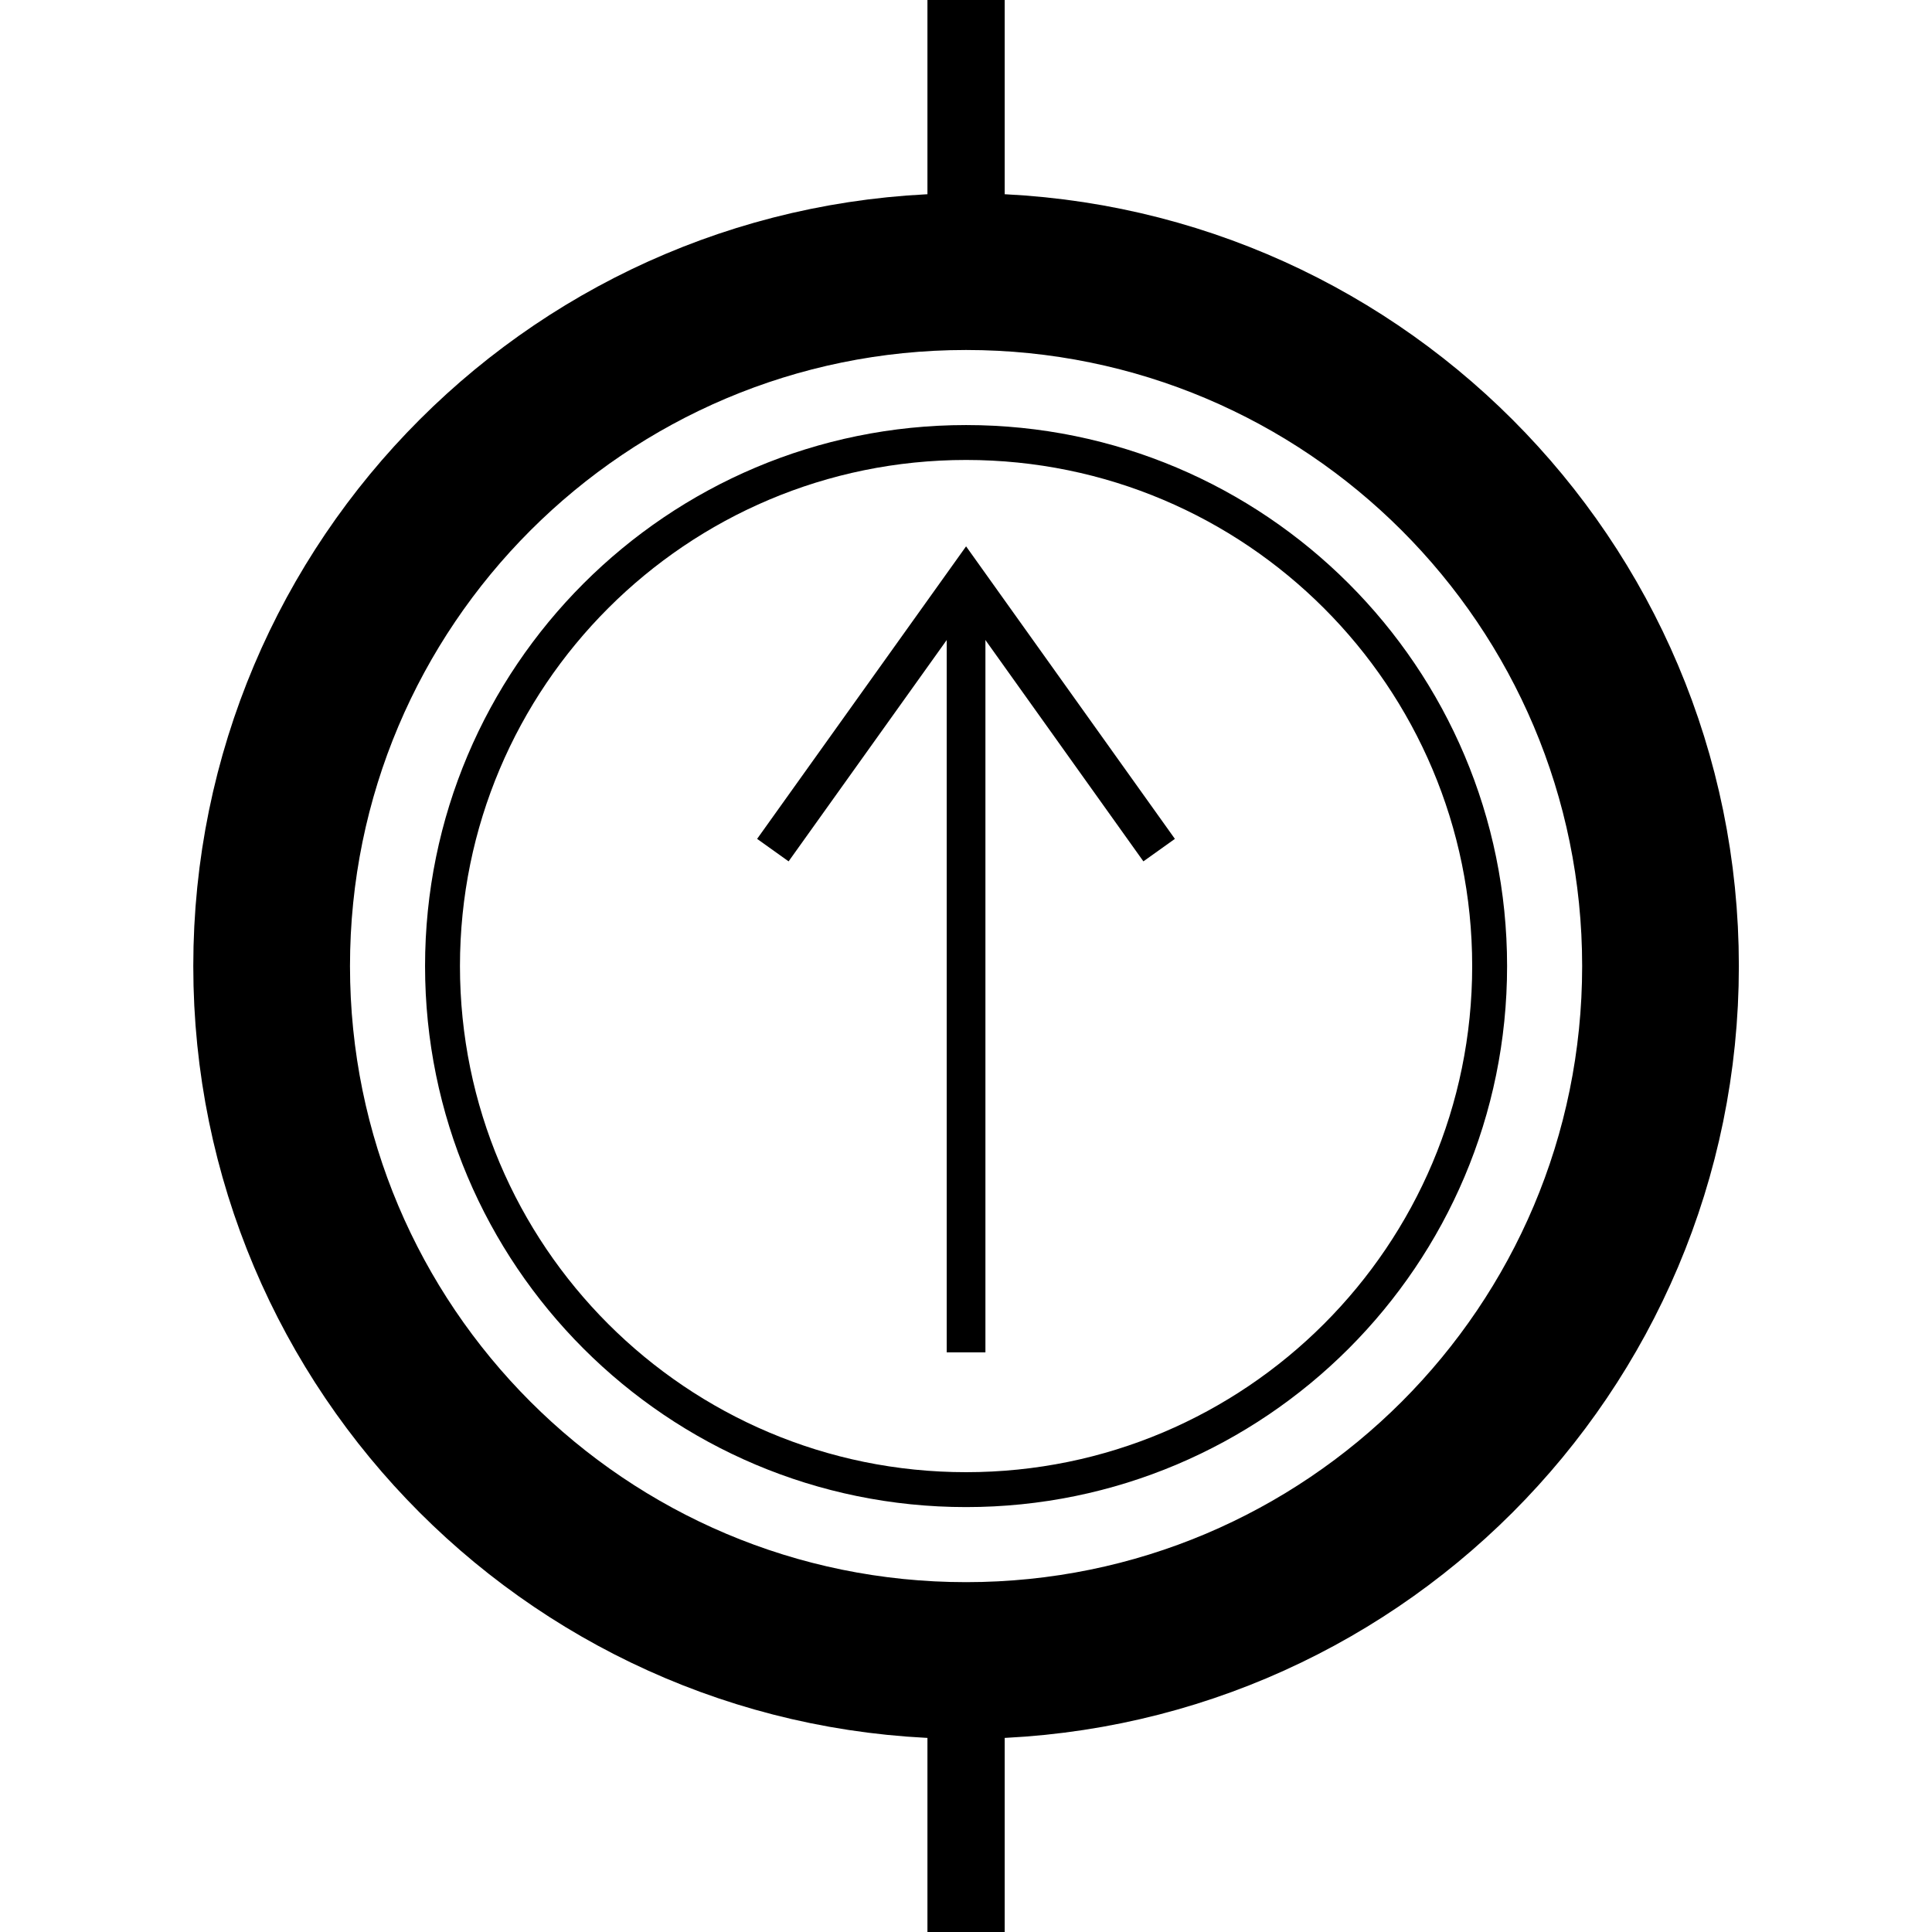
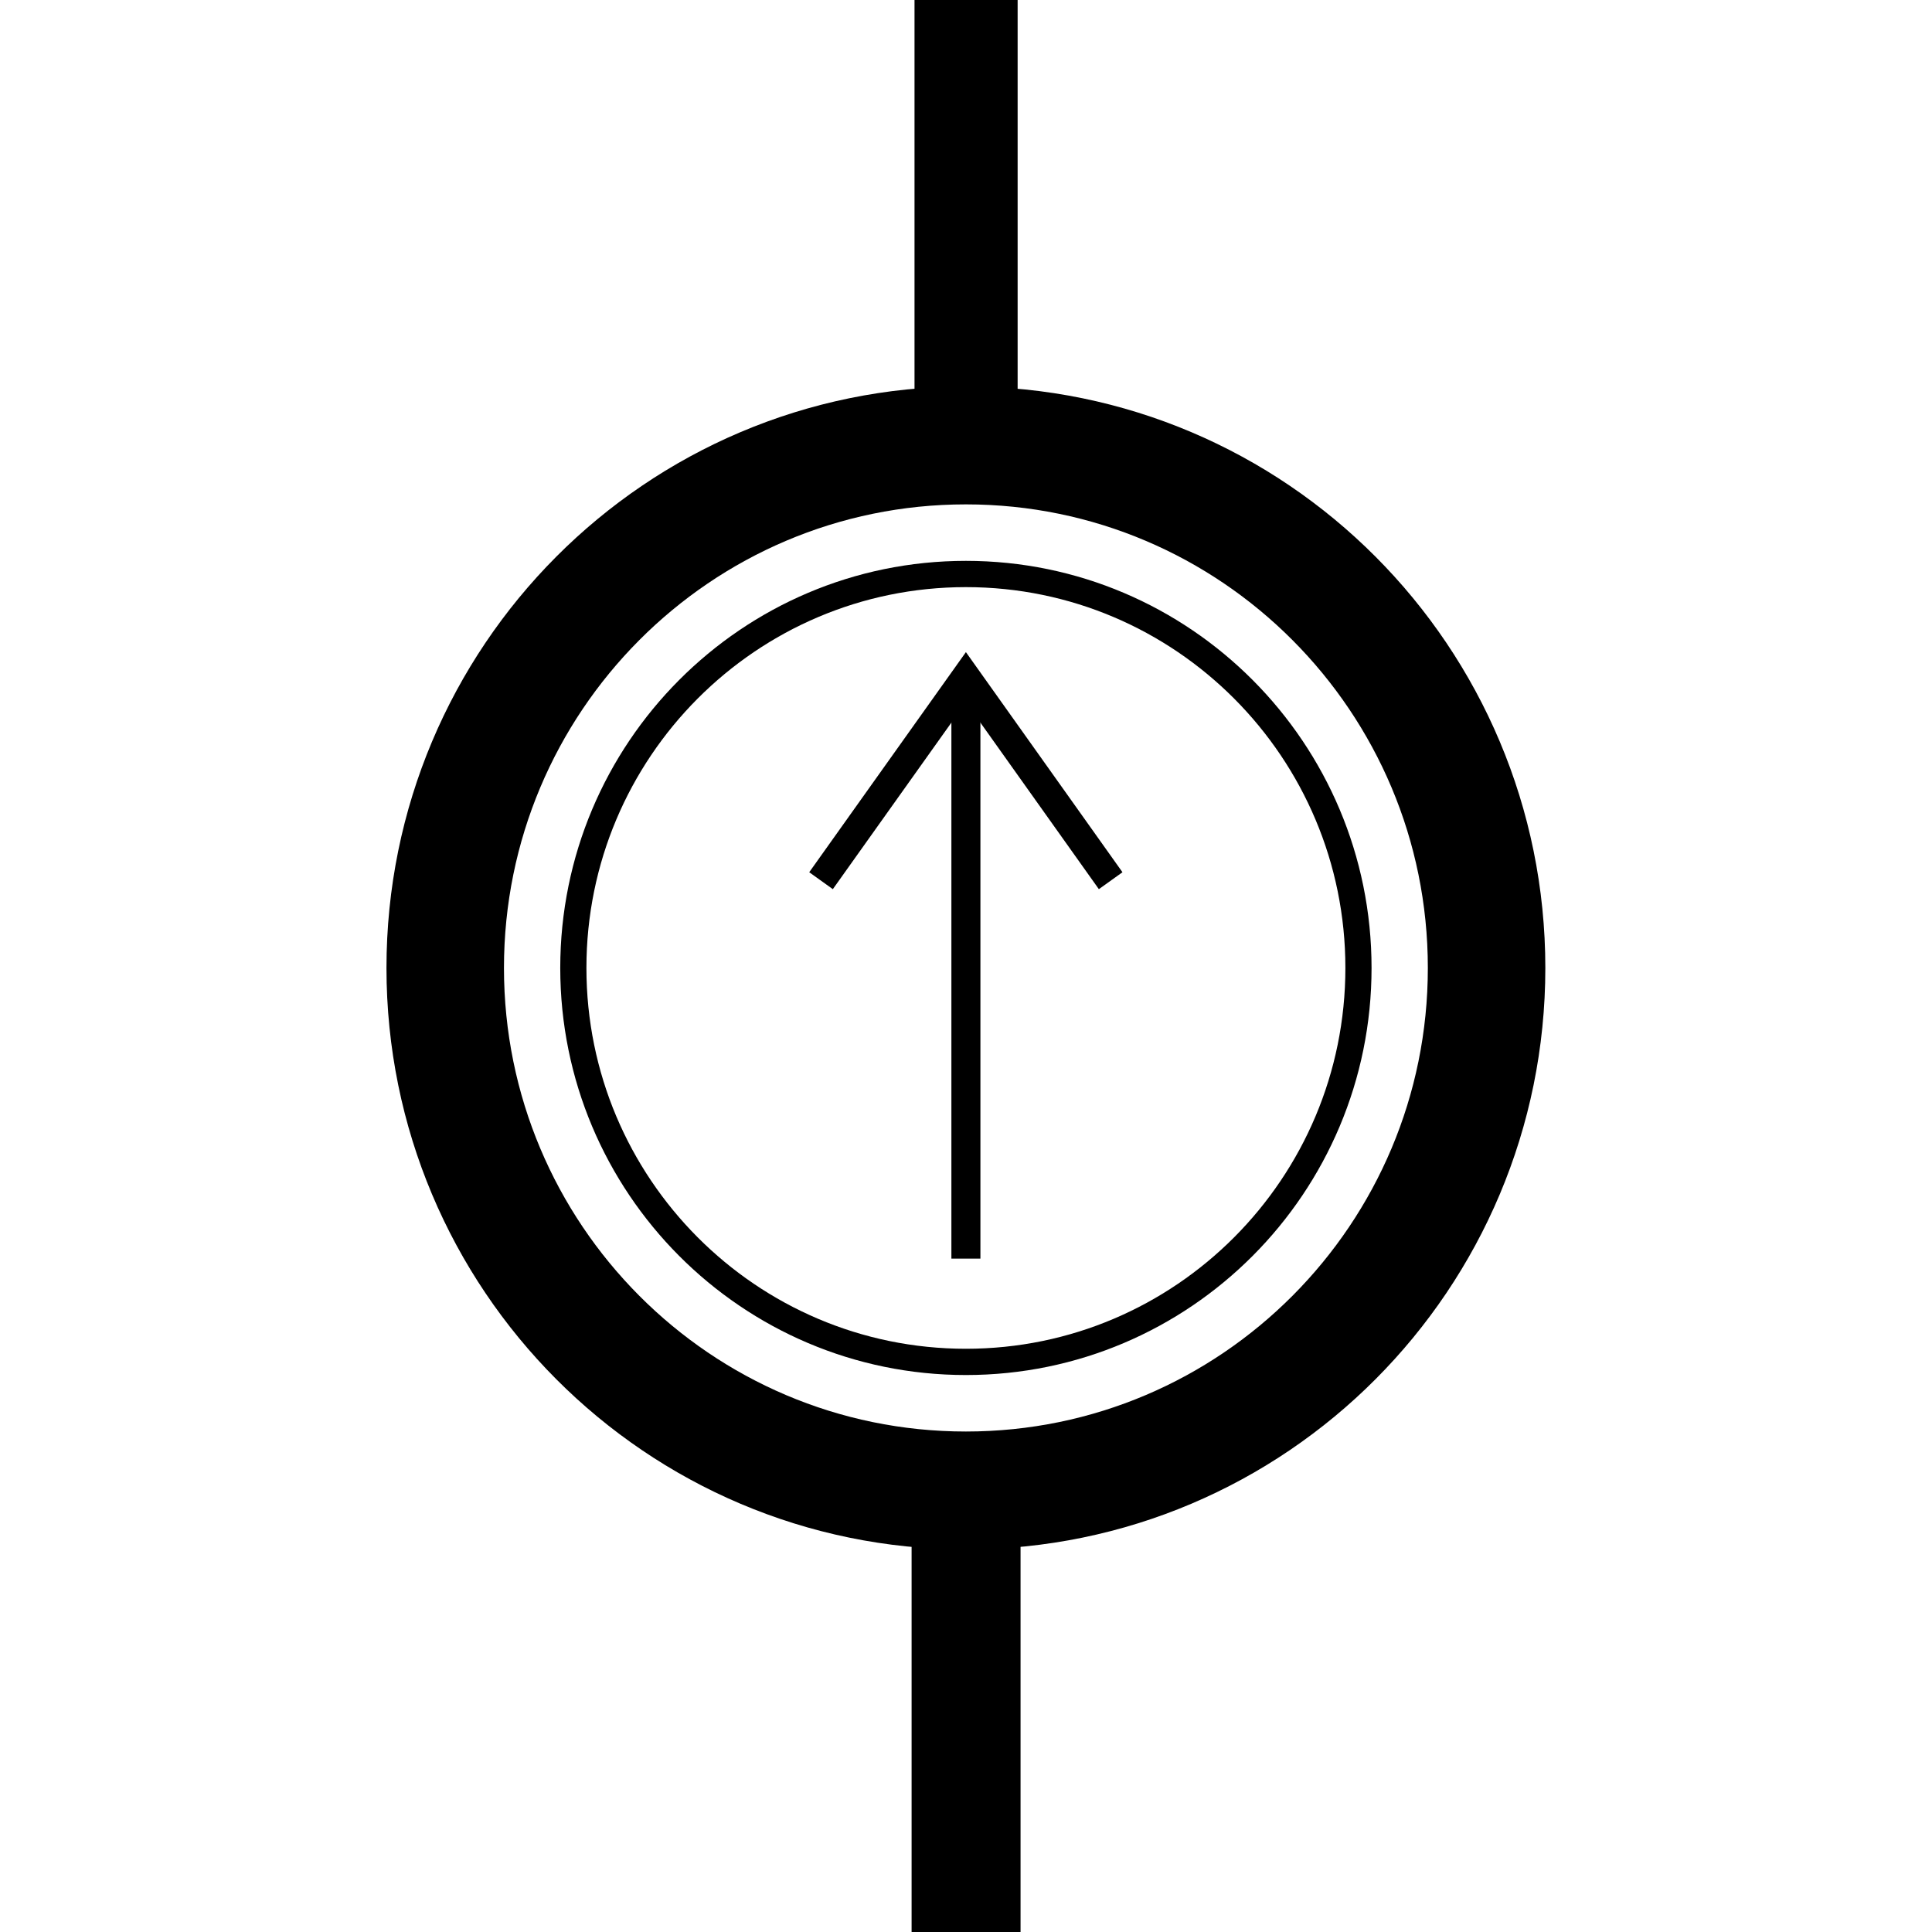
<svg xmlns="http://www.w3.org/2000/svg" width="50" height="50" viewBox="0 0 13.229 13.229" version="1.1" id="svg8">
  <defs id="defs2" />
  <g id="layer1">
-     <ellipse style="fill:none;fill-opacity:1;stroke:#000000;stroke-width:1.073;stroke-miterlimit:4;stroke-dasharray:none;stroke-opacity:1" id="path1227" cx="6.615" cy="6.615" rx="4.755" ry="4.755" />
-     <path style="fill:none;stroke:#000000;stroke-width:0.265px;stroke-linecap:butt;stroke-linejoin:miter;stroke-opacity:1" d="M 6.615,9.26 V 3.969" id="path1233" />
-     <path style="fill:none;stroke:#000000;stroke-width:0.265px;stroke-linecap:butt;stroke-linejoin:miter;stroke-opacity:1" d="M 5.292,5.821 6.615,3.969 7.937,5.821" id="path1235" />
-     <circle style="fill:none;fill-opacity:1;stroke:#000000;stroke-width:0.239;stroke-miterlimit:4;stroke-dasharray:none;stroke-opacity:1" id="path1237" cx="6.615" cy="6.615" r="3.585" />
-     <path style="fill:none;stroke:#000000;stroke-width:0.529;stroke-linecap:butt;stroke-linejoin:miter;stroke-miterlimit:4;stroke-dasharray:none;stroke-opacity:1" d="M 6.615,1.587 V 0" id="path1239" />
-     <path style="fill:none;stroke:#000000;stroke-width:0.529;stroke-linecap:butt;stroke-linejoin:miter;stroke-miterlimit:4;stroke-dasharray:none;stroke-opacity:1" d="m 6.615,13.229 v -1.587" id="path1241" />
+     <g id="g840" transform="matrix(0.7497971,0,0,0.7524453,1.653914,1.650411)">
+       <ellipse style="fill:none;fill-opacity:1;stroke:#000000;stroke-width:1.073;stroke-miterlimit:4;stroke-dasharray:none;stroke-opacity:1" id="path1227" cx="6.615" cy="6.615" rx="4.755" ry="4.755" />
+       <path style="fill:none;stroke:#000000;stroke-width:0.265px;stroke-linecap:butt;stroke-linejoin:miter;stroke-opacity:1" d="M 6.615,9.26 V 3.969" id="path1233" />
+       <path style="fill:none;stroke:#000000;stroke-width:0.265px;stroke-linecap:butt;stroke-linejoin:miter;stroke-opacity:1" d="M 5.292,5.821 6.615,3.969 7.937,5.821" id="path1235" />
+       <circle style="fill:none;fill-opacity:1;stroke:#000000;stroke-width:0.239;stroke-miterlimit:4;stroke-dasharray:none;stroke-opacity:1" id="path1237" cx="6.615" cy="6.615" r="3.585" />
+     </g>
+     <path style="fill:none;stroke:#000000;stroke-width:0.706;stroke-linecap:butt;stroke-linejoin:miter;stroke-miterlimit:4;stroke-dasharray:none;stroke-opacity:1" d="M 6.615,2.824 V 0" id="path1239" />
+     <path style="fill:none;stroke:#000000;stroke-width:0.746;stroke-linecap:butt;stroke-linejoin:miter;stroke-miterlimit:4;stroke-dasharray:none;stroke-opacity:1" d="M 6.615,13.229 V 10.071" id="path1241" />
  </g>
</svg>
